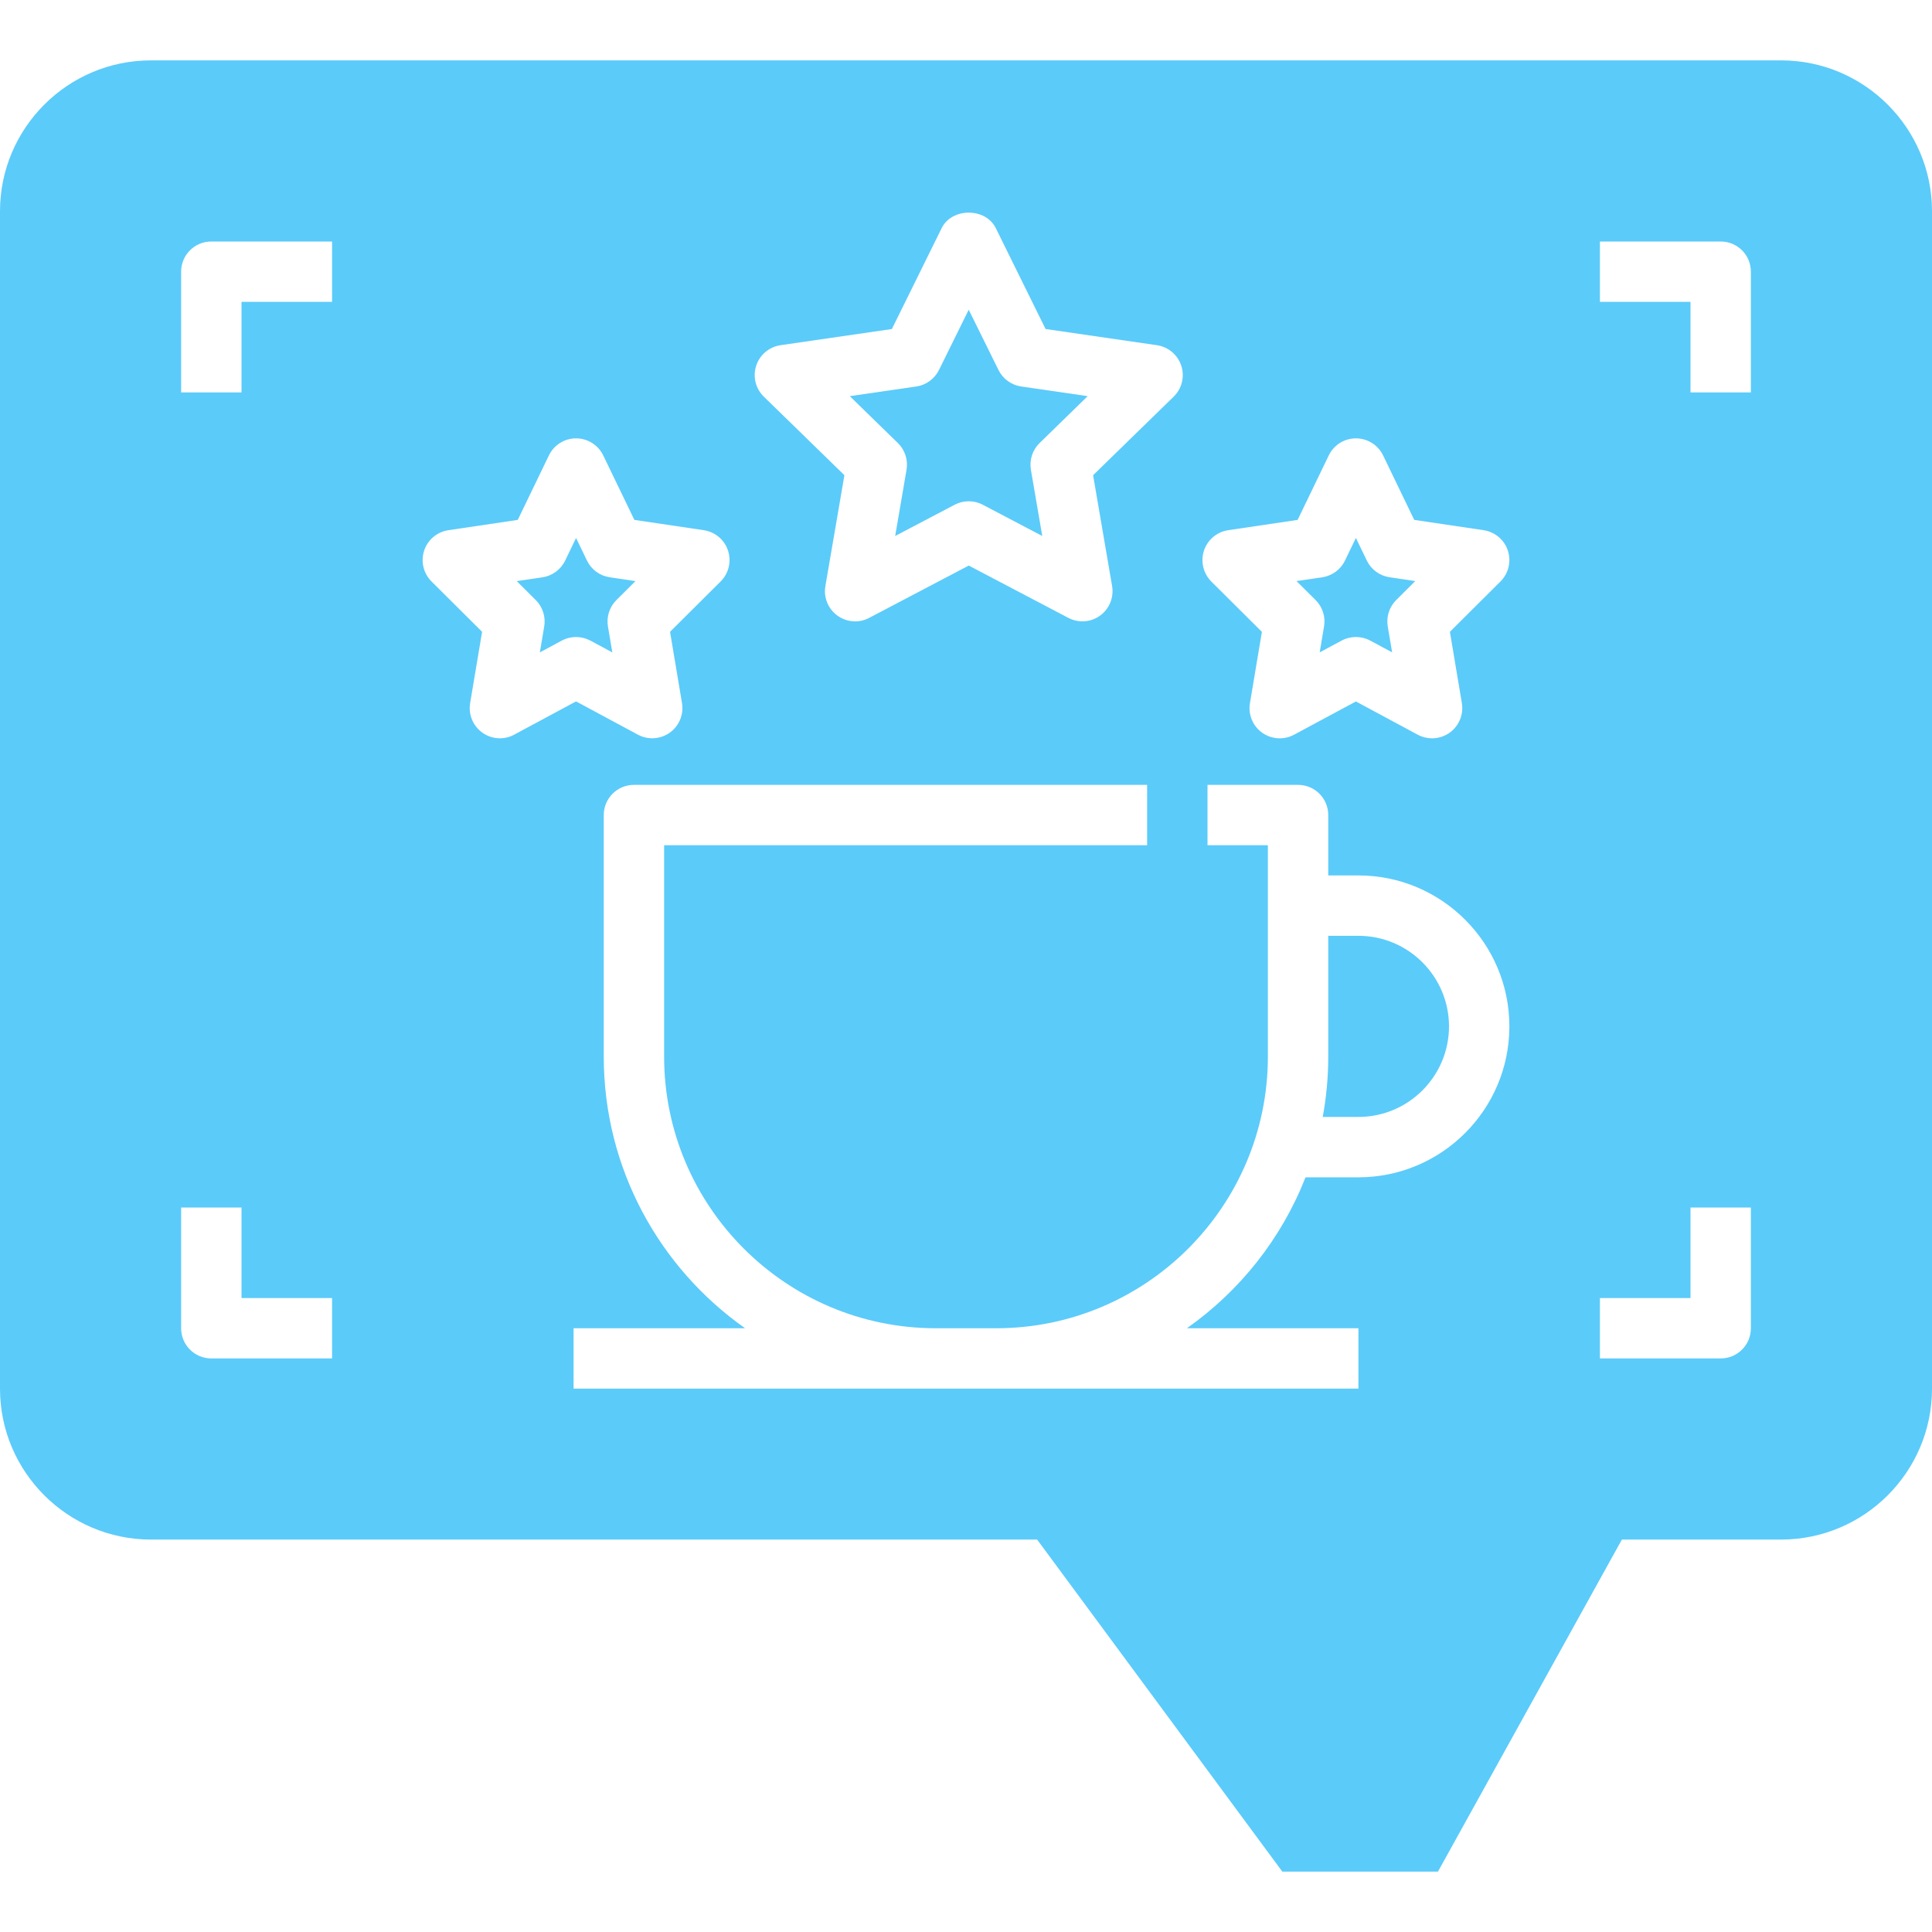
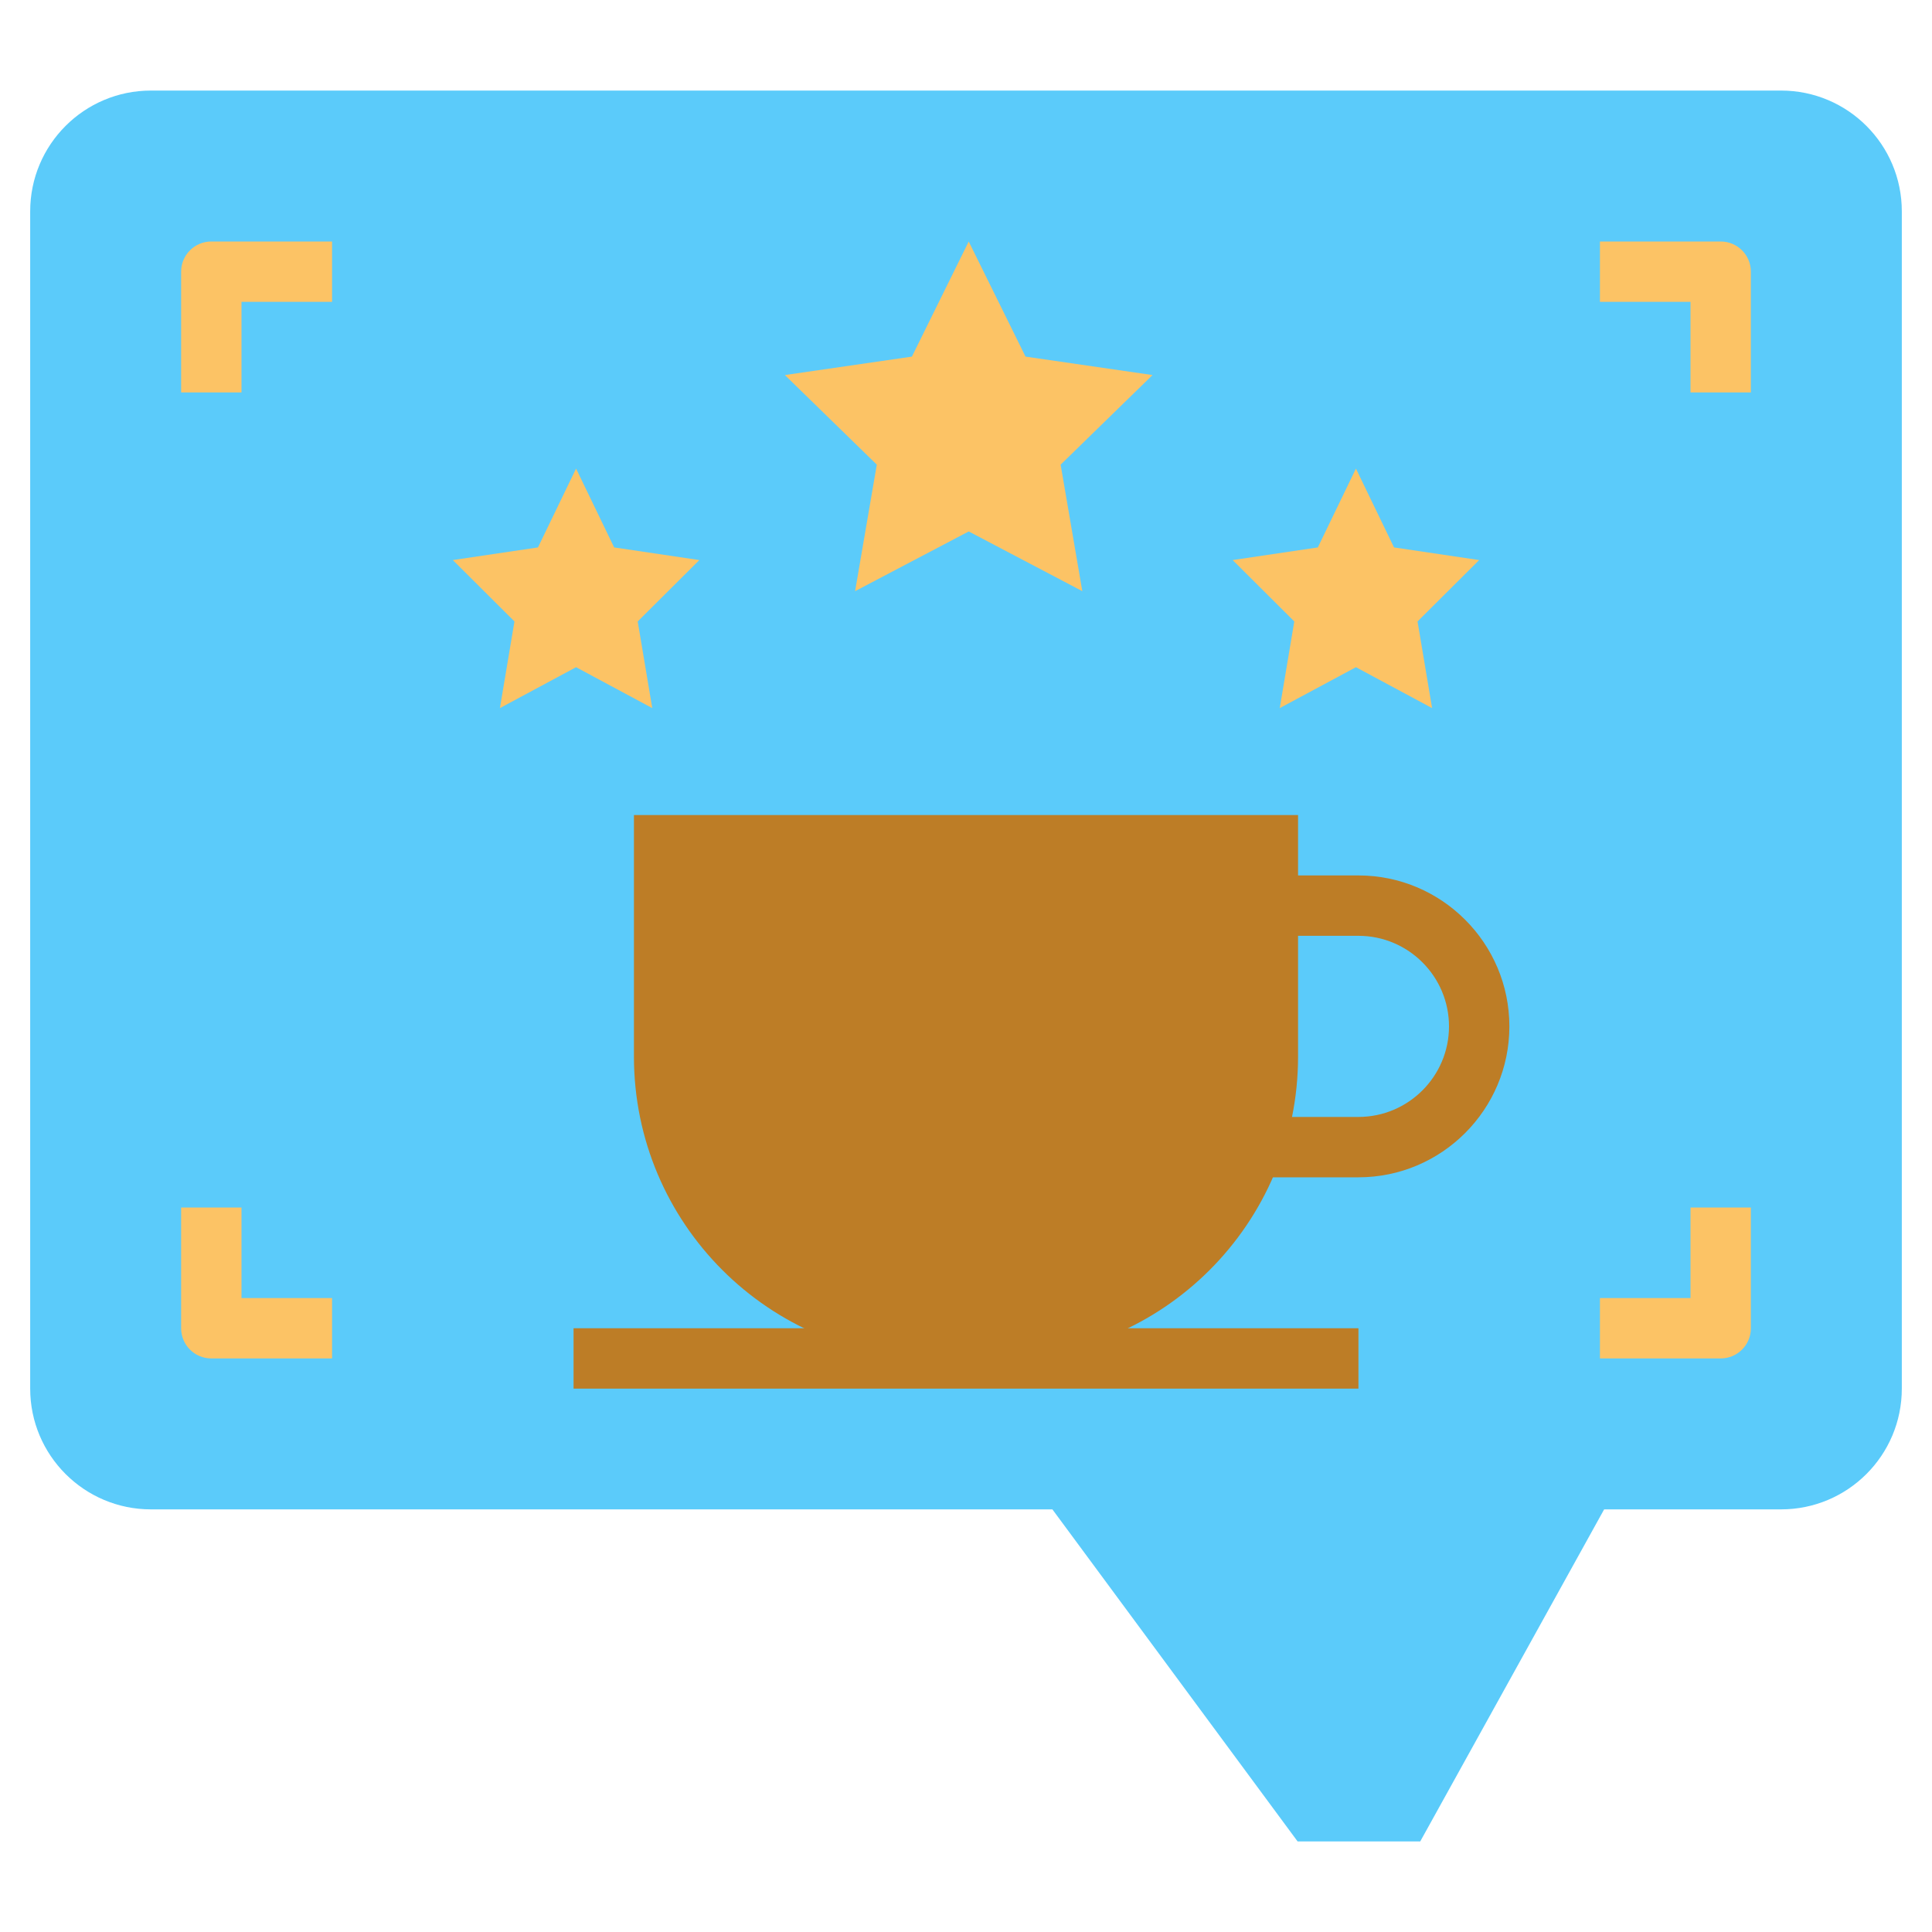
<svg xmlns="http://www.w3.org/2000/svg" version="1.1" width="512" height="512" x="0" y="0" viewBox="0 0 64 64" style="enable-background:new 0 0 512 512" xml:space="preserve" class="">
-   <g transform="matrix(1,0,0,1,0,0)">
-     <path d="m45 31h-1v4c0 .683-.063 1.351-.183 2h1.183c1.654 0 3-1.346 3-3s-1.346-3-3-3z" fill="#5bcbfa" data-original="#000000" style="" class="" />
-     <path d="m30.03 15.562-.376 2.193 1.971-1.035c.146-.077.305-.115.465-.115s.319.038.465.115l1.971 1.035-.376-2.193c-.056-.324.052-.655.287-.885l1.594-1.554-2.202-.32c-.326-.047-.607-.252-.753-.547l-.986-1.996-.985 1.996c-.146.295-.427.5-.753.547l-2.202.32 1.594 1.554c.235.229.342.56.286.885z" fill="#5bcbfa" data-original="#000000" style="" class="" />
-     <path d="m19.557 21.221.727.391-.145-.86c-.054-.319.051-.645.28-.874l.631-.628-.852-.126c-.328-.049-.61-.256-.754-.555l-.361-.748-.361.748c-.144.299-.426.506-.754.555l-.851.126.631.628c.229.229.334.555.28.875l-.145.858.726-.39c.148-.079.311-.119.474-.119s.325.04.474.119z" fill="#5bcbfa" data-original="#000000" style="" class="" />
-     <path d="m59 2h-54c-2.757 0-5 2.243-5 5v39c0 2.757 2.243 5 5 5h29.356l8.123 11h5.155l6.093-11h5.273c2.757 0 5-2.243 5-5v-39c0-2.757-2.243-5-5-5zm-19.117 16.24c.118-.359.43-.621.804-.677l2.299-.341 1.031-2.136c.167-.346.517-.565.9-.565s.733.22.9.565l1.031 2.136 2.298.341c.374.056.686.317.804.677s.023.754-.244 1.021l-1.676 1.669.396 2.361c.063.377-.094.756-.403.979-.174.124-.378.188-.583.188-.162 0-.325-.039-.474-.119l-2.05-1.102-2.05 1.102c-.337.181-.746.153-1.057-.068-.31-.222-.467-.602-.403-.978l.396-2.362-1.677-1.668c-.266-.269-.36-.663-.242-1.023zm-14.834-6.124c.118-.362.431-.626.808-.681l3.688-.536 1.649-3.342c.336-.684 1.457-.684 1.793 0l1.649 3.342 3.688.536c.377.055.689.318.808.681.117.361.02.759-.253 1.024l-2.669 2.602.63 3.672c.064.375-.09.754-.397.978-.174.127-.381.191-.588.191-.159 0-.319-.038-.465-.115l-3.299-1.733-3.299 1.733c-.335.179-.743.148-1.053-.076-.308-.224-.462-.603-.397-.978l.63-3.672-2.669-2.602c-.274-.265-.371-.662-.254-1.024zm-14.049 32.884h-4c-.553 0-1-.447-1-1v-4h2v3h3zm0-35h-3v3h-2v-4c0-.553.447-1 1-1h4zm5.56 14.457c-.205 0-.409-.063-.583-.188-.31-.223-.467-.602-.403-.979l.396-2.361-1.676-1.668c-.268-.268-.362-.662-.244-1.021s.43-.621.804-.677l2.298-.341 1.031-2.136c.167-.346.517-.565.9-.565s.733.22.9.565l1.031 2.136 2.299.341c.374.056.686.317.804.677s.023.754-.244 1.021l-1.677 1.668.396 2.362c.063.376-.094.756-.403.978-.312.222-.72.249-1.057.068l-2.05-1.102-2.05 1.102c-.147.081-.31.12-.472.12zm28.44 14.543h-1.753c-.794 2.028-2.174 3.764-3.93 5h5.683v2h-26v-2h5.683c-2.83-1.992-4.683-5.284-4.683-9v-8c0-.553.447-1 1-1h17v2h-16v7c0 4.963 4.037 9 9 9h2c4.963 0 9-4.037 9-9v-7h-2v-2h3c.553 0 1 .447 1 1v2h1c2.757 0 5 2.243 5 5s-2.243 5-5 5zm13 5c0 .553-.447 1-1 1h-4v-2h3v-3h2zm0-31h-2v-3h-3v-2h4c.553 0 1 .447 1 1z" fill="#5bcbfa" data-original="#000000" style="" class="" />
-     <path d="m43.861 20.751-.145.86.727-.391c.297-.158.65-.158.947 0l.726.39-.145-.858c-.054-.32.051-.646.28-.875l.631-.628-.851-.126c-.328-.049-.61-.256-.754-.555l-.361-.748-.361.748c-.144.299-.426.506-.754.555l-.852.126.631.628c.231.229.335.555.281.874z" fill="#5bcbfa" data-original="#000000" style="" class="" />
+   <g>
+     <path d="m59 3h-54c-2.209 0-4 1.791-4 4v39c0 2.209 1.791 4 4 4h29.862l8.123 11h4.062l6.092-11h5.861c2.209 0 4-1.791 4-4v-39c0-2.209-1.791-4-4-4z" fill="#5bcbfa" data-original="#f2f2f2" style="" class="" />
+     <path d="m32.09 8 1.882 3.813 4.207.611-3.044 2.968.718 4.191-3.763-1.978-3.764 1.978.719-4.191-3.045-2.968 4.208-.611z" fill="#fcc365" data-original="#fcc365" style="" class="" />
+     <path d="m19.083 15.522 1.262 2.612 2.822.419-2.042 2.033.482 2.871-2.524-1.355-2.523 1.355.482-2.871-2.042-2.033 2.821-.419z" fill="#fcc365" data-original="#fcc365" style="" class="" />
+     <path d="m44.917 15.522 1.262 2.612 2.821.419-2.042 2.033.482 2.871-2.523-1.355-2.524 1.355.482-2.871-2.042-2.033 2.822-.419z" fill="#fcc365" data-original="#fcc365" style="" class="" />
+     <path d="m45 39h-4v-2h4c1.654 0 3-1.346 3-3s-1.346-3-3-3h-3v-2h3c2.757 0 5 2.243 5 5s-2.243 5-5 5z" fill="#bd7d26" data-original="#cc6252" style="" class="" />
+     <path d="m43 27v8c0 5.523-4.477 10-10 10h-2c-5.523 0-10-4.477-10-10v-8z" fill="#bd7d26" data-original="#e66e5c" style="" class="" />
+     <path d="m19 44h26v2h-26z" fill="#bd7d26" data-original="#cc6252" style="" class="" />
+     <g fill="#fcc365">
+       <path d="m8 13h-2v-4c0-.553.447-1 1-1h4v2h-3z" fill="#fcc365" data-original="#fcc365" style="" class="" />
+       <path d="m11 45h-4c-.553 0-1-.447-1-1v-4h2v3h3z" fill="#fcc365" data-original="#fcc365" style="" class="" />
+       <path d="m58 13h-2v-3h-3v-2h4c.553 0 1 .447 1 1z" fill="#fcc365" data-original="#fcc365" style="" class="" />
+       <path d="m57 45h-4v-2h3v-3h2v4c0 .553-.447 1-1 1z" fill="#fcc365" data-original="#fcc365" style="" class="" />
+     </g>
  </g>
</svg>
